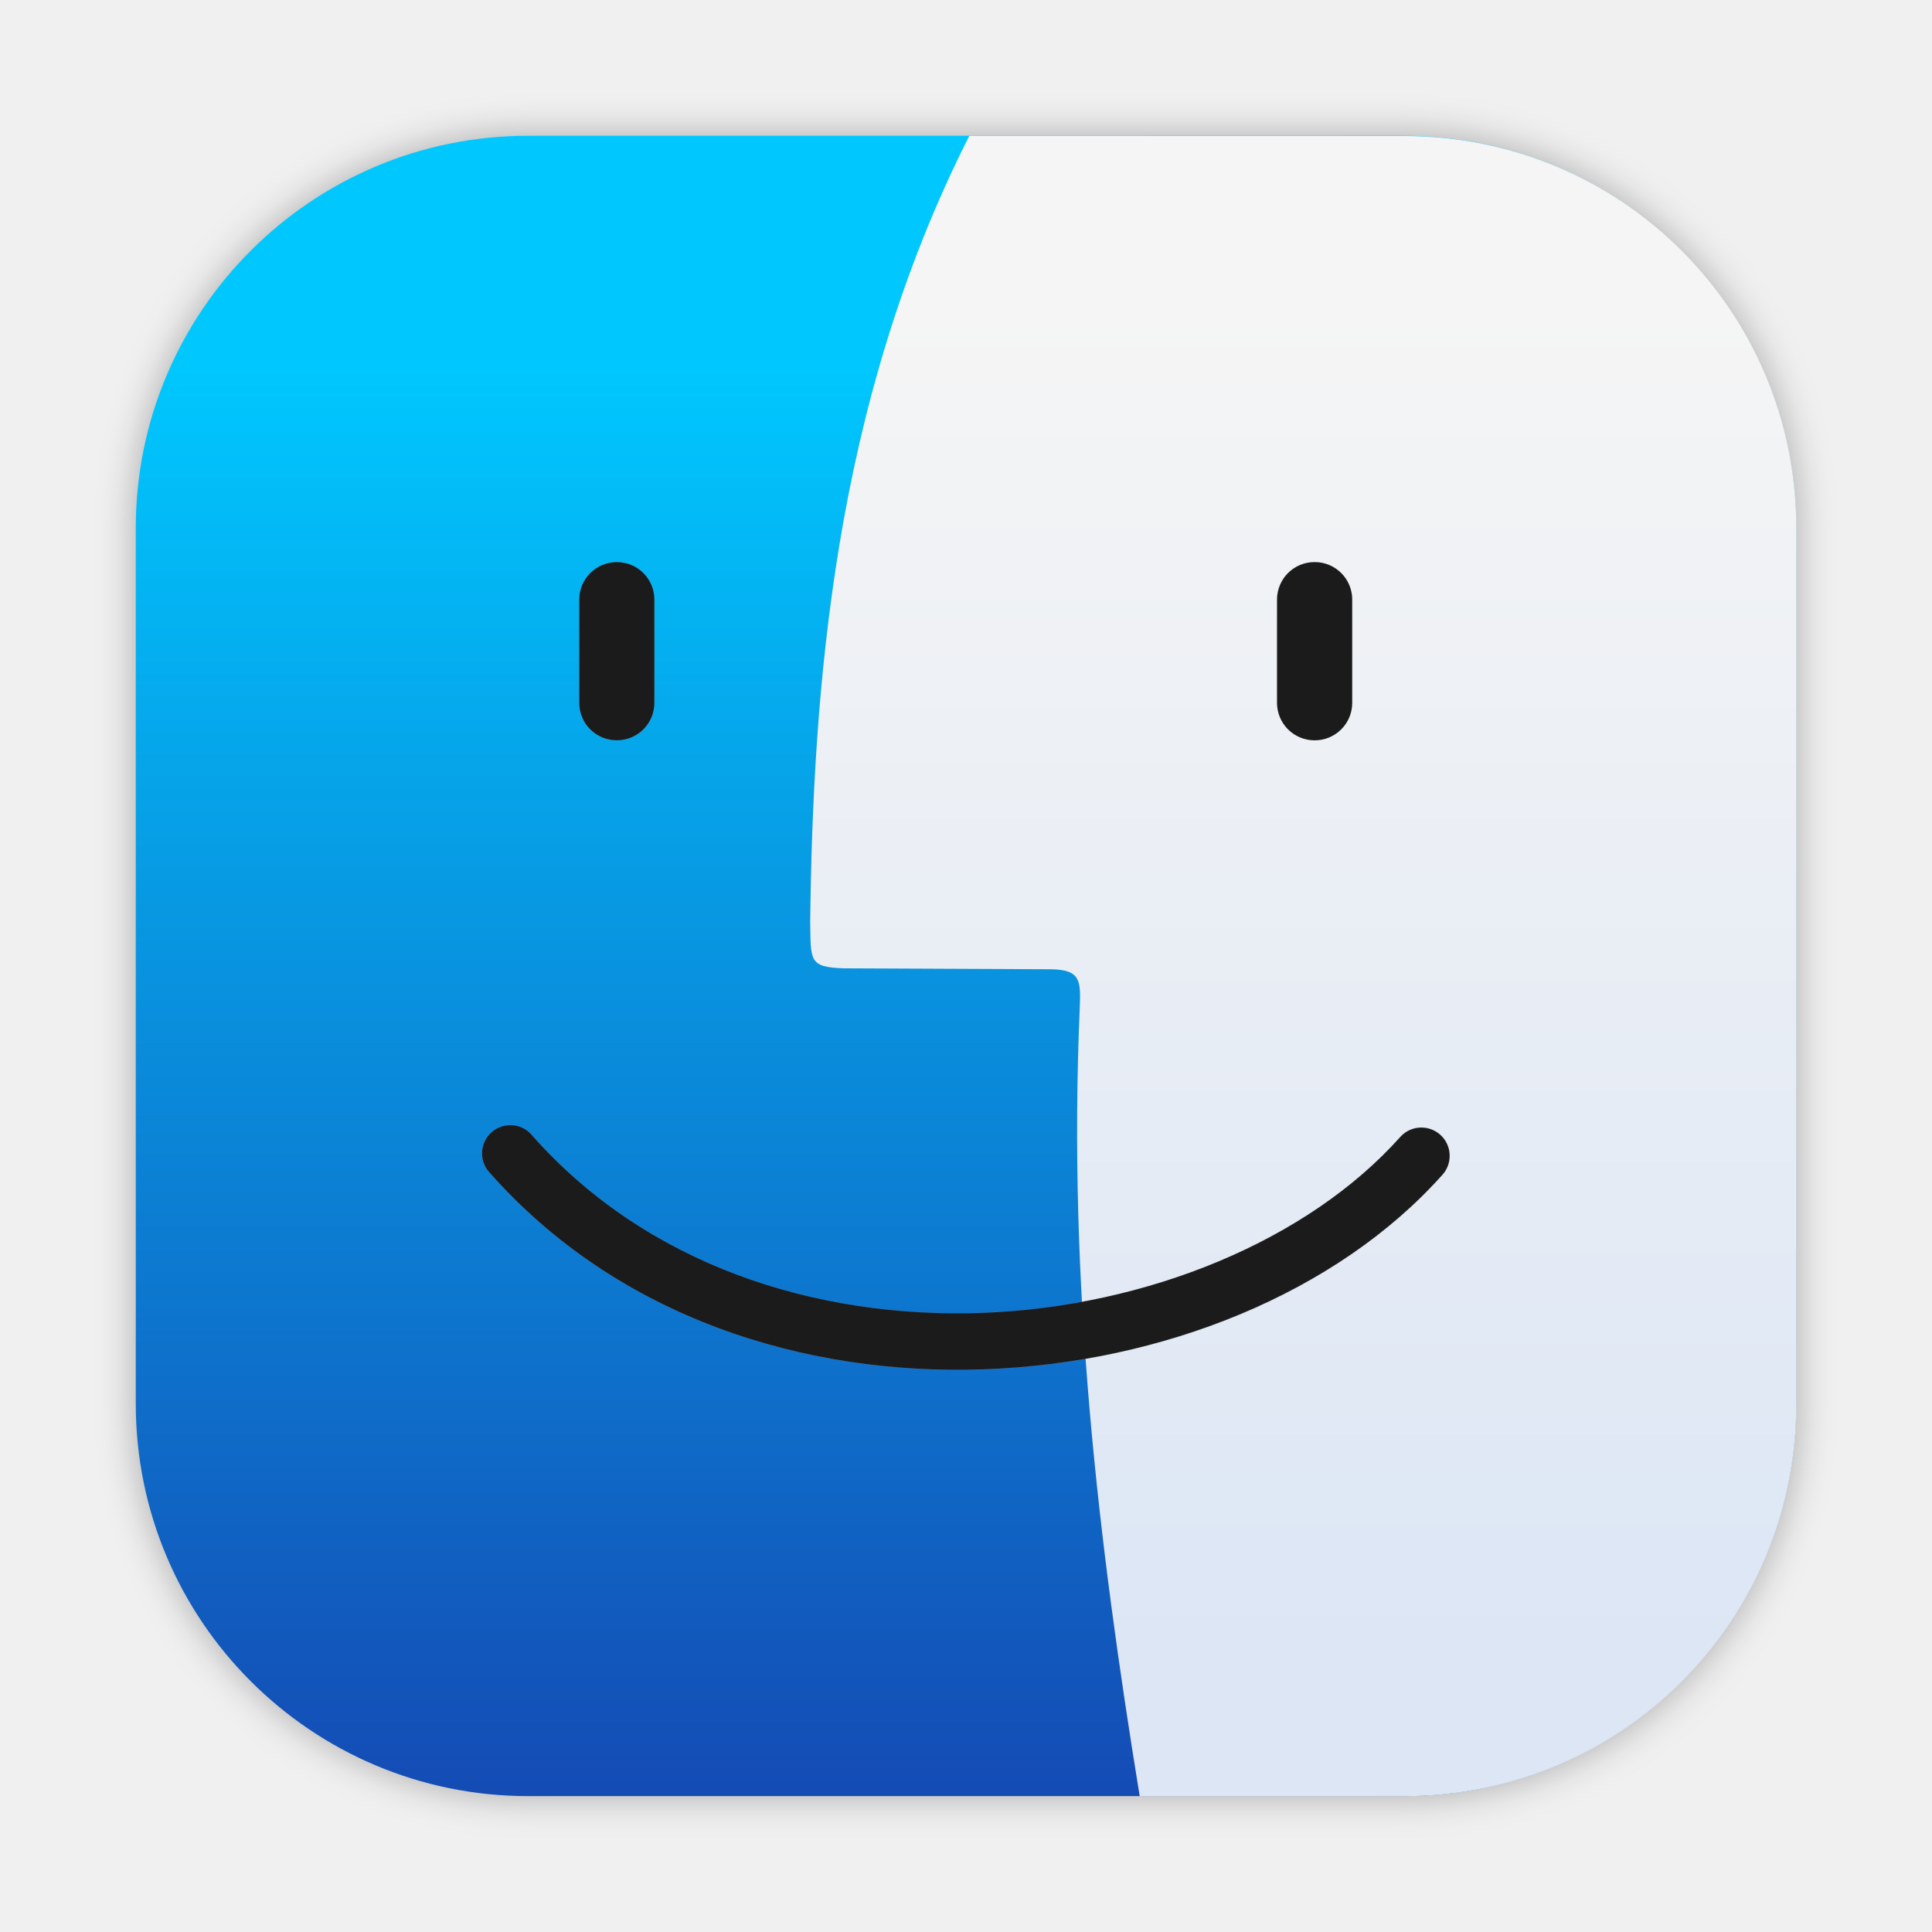
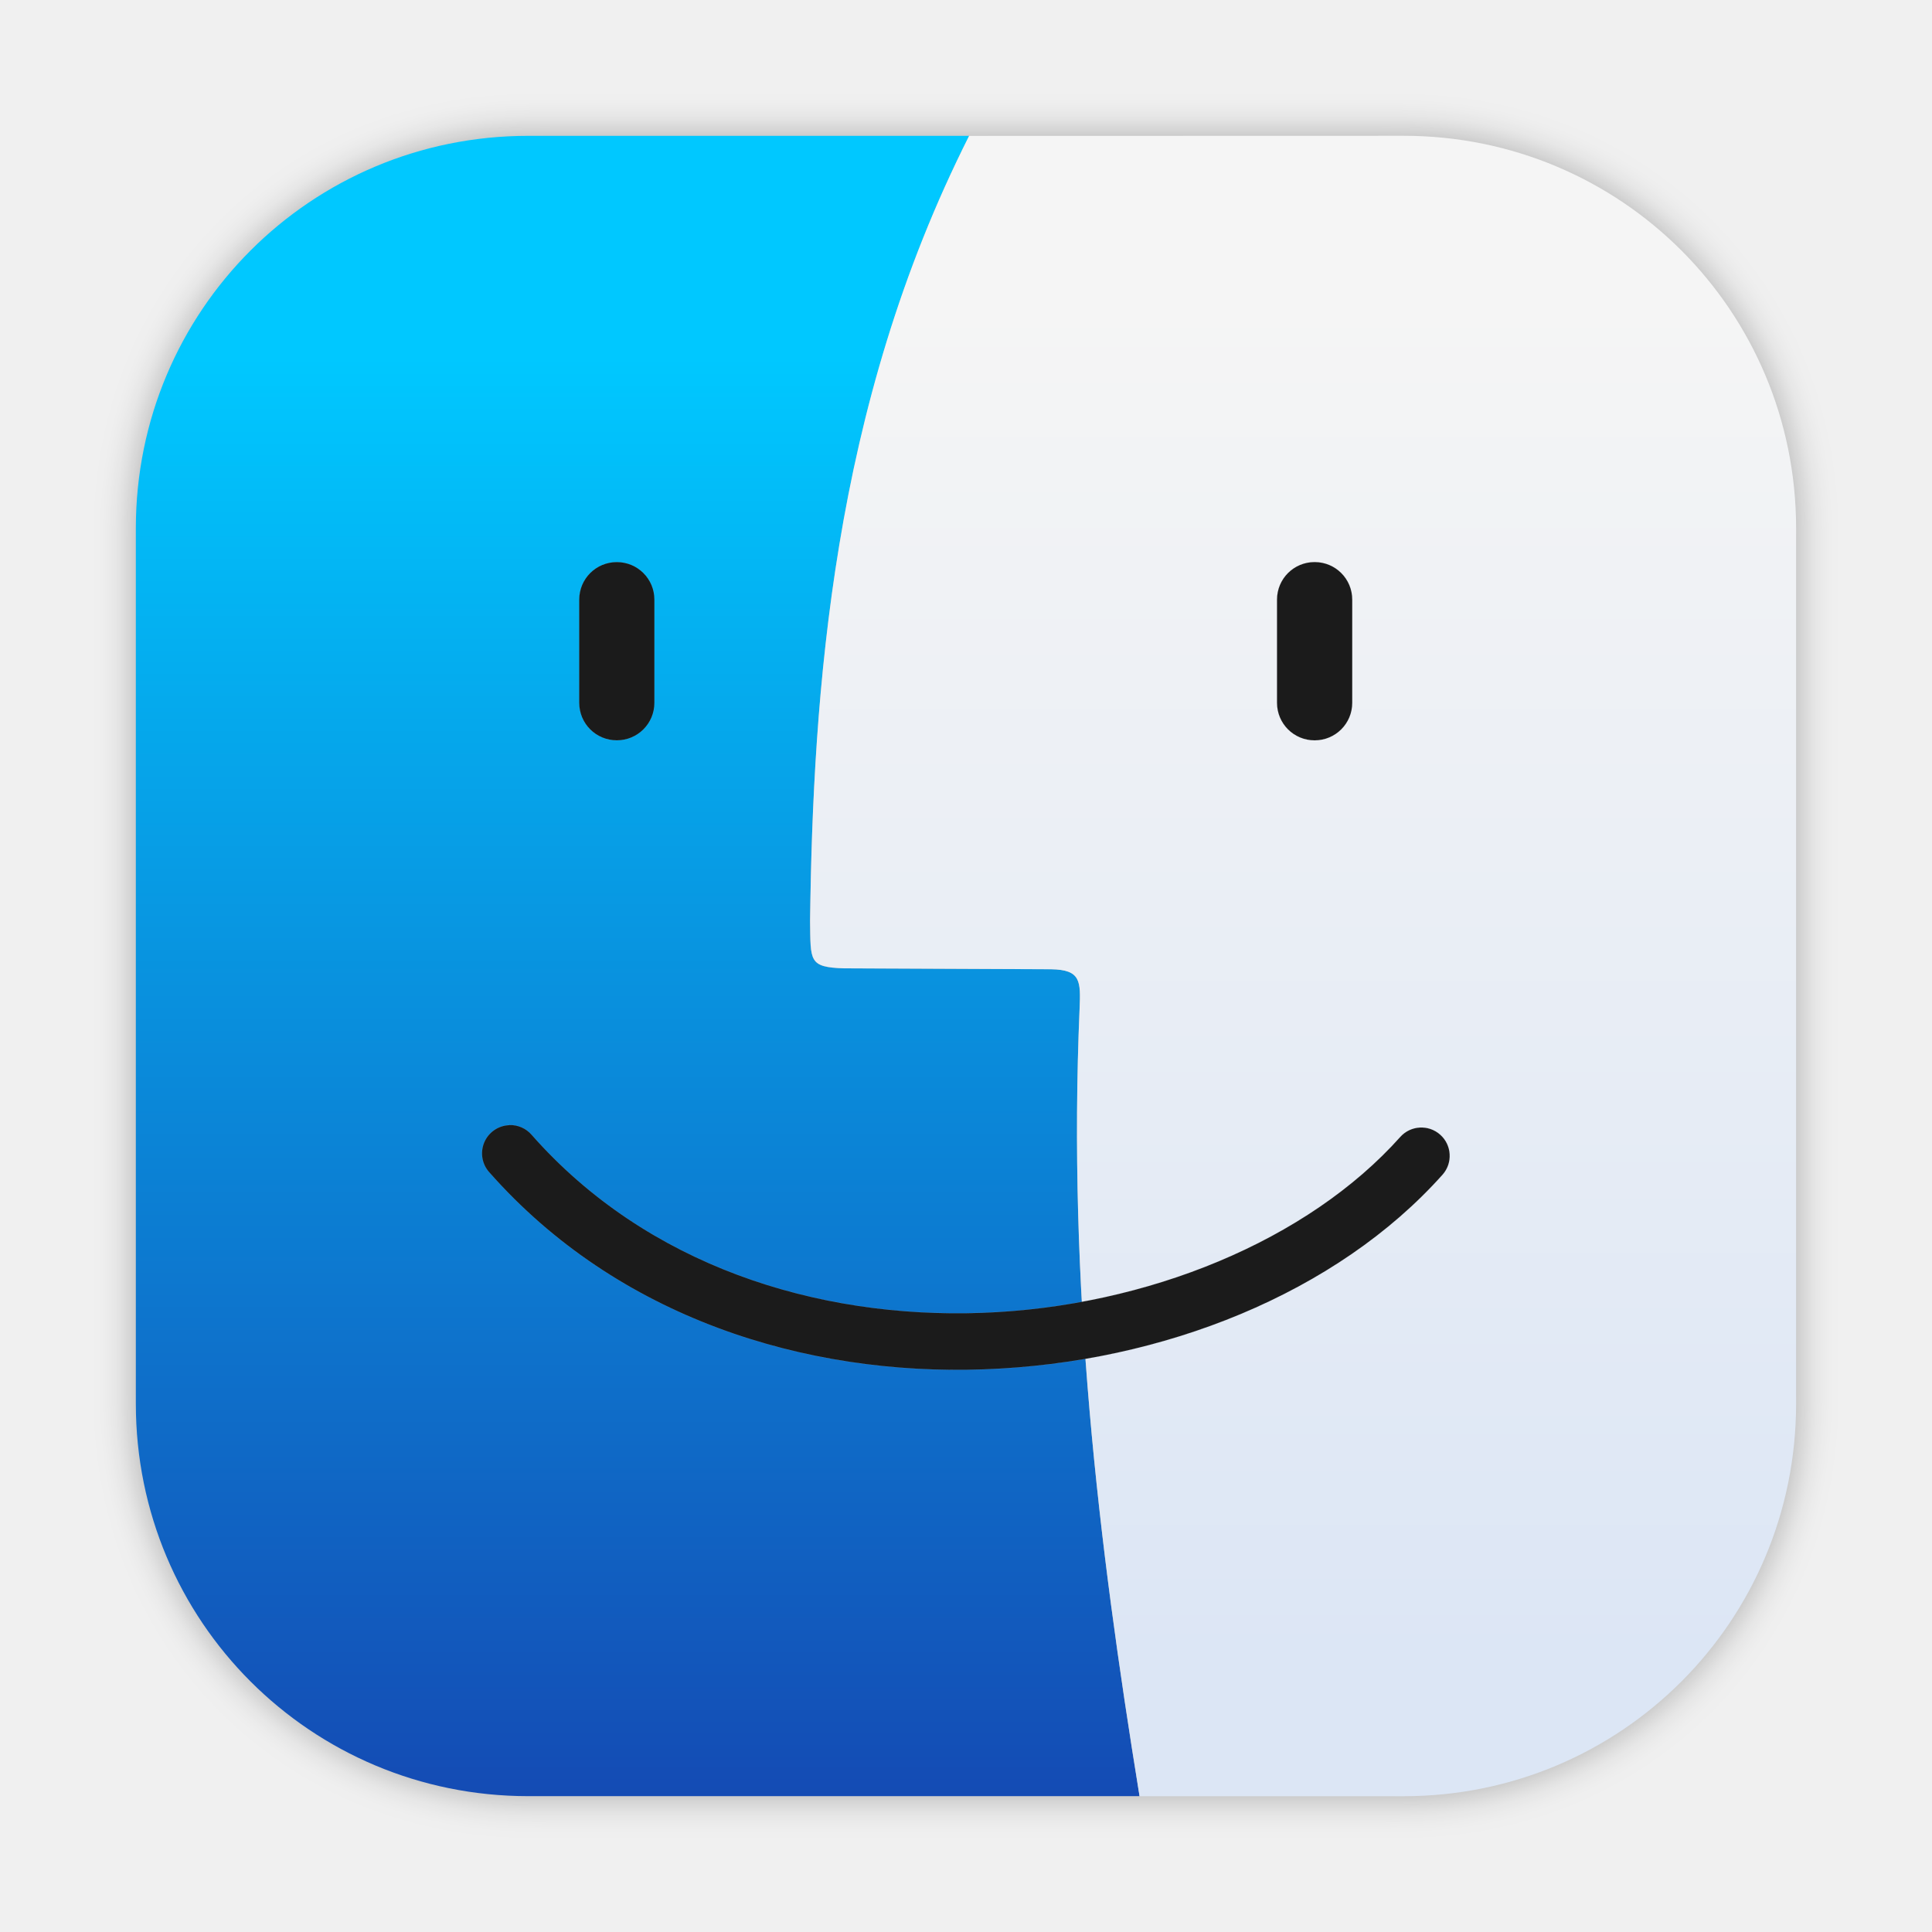
- <svg xmlns="http://www.w3.org/2000/svg" width="64" height="64" version="1.1" viewBox="0 0 16.933 16.933">
-   <defs>
-     <linearGradient id="linearGradient1448-3" x1="3.969" x2="3.969" y1="16.404" y2="2.646" gradientTransform="matrix(.91667 0 0 .91667 .70544 .70544)" gradientUnits="userSpaceOnUse">
-       <stop stop-color="#144bb4" offset="0" />
-       <stop stop-color="#00c8ff" offset="1" />
+ <svg xmlns="http://www.w3.org/2000/svg" width="64" height="64" version="1.1" viewBox="0 0 16.933 16.933" id="svg29">
+   <defs id="defs15">
+     <linearGradient id="linearGradient1448-3" x1="3.969" x2="3.969" y1="16.404" y2="2.646" gradientTransform="matrix(3.464648,0,0,3.464648,2.666282,2.666282)" gradientUnits="userSpaceOnUse">
+       <stop stop-color="#144bb4" offset="0" id="stop2" />
+       <stop stop-color="#00c8ff" offset="1" id="stop4" />
    </linearGradient>
    <filter id="filter861" x="-.027" y="-.027" width="1.054" height="1.054" color-interpolation-filters="sRGB">
-       <feGaussianBlur stdDeviation="0.164" />
+       <feGaussianBlur stdDeviation="0.164" id="feGaussianBlur7" />
    </filter>
-     <linearGradient id="linearGradient931" x1="14.27" x2="14.27" y1="2.117" y2="15.105" gradientTransform="matrix(.91667 0 0 .91667 .70544 .70544)" gradientUnits="userSpaceOnUse">
-       <stop stop-color="#f5f5f5" offset="0" />
-       <stop stop-color="#dce6f5" offset="1" />
+     <linearGradient id="linearGradient931" x1="14.27" x2="14.27" y1="2.117" y2="15.105" gradientTransform="matrix(0.9166988,0,0,0.9166988,0.7050387,0.7054242)" gradientUnits="userSpaceOnUse">
+       <stop stop-color="#f5f5f5" offset="0" id="stop10" />
+       <stop stop-color="#dce6f5" offset="1" id="stop12" />
    </linearGradient>
  </defs>
-   <g stroke-opacity=".953">
-     <rect x="1.19" y="1.19" width="14.552" height="14.552" ry="3.439" filter="url(#filter861)" opacity=".3" stroke-width=".083" />
-     <rect x="1.19" y="1.19" width="14.552" height="14.552" ry="3.439" fill="url(#linearGradient1448-3)" stroke-width=".083" />
-     <path d="m8.495 1.191c-0.301 0.595-0.537 1.198-0.722 1.798-0.185 0.601-0.319 1.199-0.416 1.786-0.097 0.587-0.158 1.161-0.196 1.714-0.038 0.552-0.054 1.083-0.06 1.581 0.003 0.176-0.001 0.278 0.034 0.337 0.035 0.059 0.109 0.075 0.267 0.08l1.81 0.008c0.132 0.002 0.197 0.028 0.228 0.084 0.031 0.056 0.028 0.142 0.023 0.264-0.052 1.216-0.011 2.383 0.088 3.525s0.256 2.259 0.438 3.375h2.321c1.903-0.003 3.434-1.535 3.434-3.439v-7.673c0-1.905-1.534-3.439-3.439-3.439z" fill="url(#linearGradient931)" stroke-width=".083" />
+   <g stroke-opacity=".953" id="g25">
+     <rect x="1.19" y="1.19" width="14.552" height="14.552" ry="3.439" filter="url(#filter861)" opacity=".3" stroke-width=".083" id="rect19" />
+     <path id="rect21" style="fill:url(#linearGradient1448-3);stroke-width:0.314" d="M 17.5 4.5 C 10.298 4.5 4.5 10.298 4.5 17.5 L 4.5 46.5 C 4.5 53.702 10.298 59.5 17.5 59.5 L 37.748 59.5 C 37.06 55.282 36.468 51.06 36.094 46.744 C 35.72 42.428 35.566 38.018 35.762 33.422 C 35.781 32.961 35.792 32.636 35.674 32.424 C 35.556 32.212 35.308 32.113 34.811 32.107 L 27.971 32.078 C 27.373 32.062 27.093 32.001 26.961 31.777 C 26.829 31.554 26.843 31.168 26.834 30.502 C 26.86 28.618 26.919 26.612 27.062 24.523 C 27.206 22.435 27.435 20.264 27.803 18.047 C 28.171 15.83 28.678 13.567 29.377 11.297 C 30.076 9.027 30.969 6.748 32.105 4.5 L 17.5 4.5 z M 50.375 5.082 C 51.19 5.335 51.97 5.665 52.707 6.064 C 51.97 5.665 51.19 5.335 50.375 5.082 z M 51.582 58.477 C 51.35 58.574 51.109 58.654 50.871 58.738 C 51.109 58.654 51.35 58.574 51.582 58.477 z M 47.844 59.432 C 47.616 59.455 47.382 59.455 47.15 59.467 C 47.382 59.455 47.616 59.455 47.844 59.432 z " transform="scale(0.2645781)" />
+     <path d="M 8.494,1.191 C 8.194,1.785 7.957,2.388 7.772,2.989 7.587,3.59 7.453,4.188 7.356,4.775 7.259,5.361 7.198,5.936 7.16,6.489 c -0.038,0.552 -0.054,1.083 -0.06,1.581 0.003,0.176 -0.001,0.278 0.034,0.337 0.035,0.059 0.109,0.075 0.267,0.08 l 1.81,0.008 c 0.132,0.002 0.197,0.028 0.228,0.084 0.031,0.056 0.028,0.142 0.023,0.264 -0.052,1.216 -0.011,2.383 0.088,3.525 0.099,1.142 0.256,2.259 0.438,3.375 H 12.308 C 14.211,15.74 15.742,14.207 15.742,12.303 V 4.63 c 0,-1.906 -1.534,-3.44 -3.44,-3.44 z" fill="url(#linearGradient931)" stroke-width="0.996" id="path23" style="fill:url(#linearGradient931)" />
  </g>
-   <path d="m5.406 4.926c-0.183 0-0.33 0.147-0.33 0.33v0.903c0 0.183 0.147 0.33 0.33 0.33s0.33-0.147 0.33-0.33v-0.903c0-0.183-0.147-0.33-0.33-0.33zm6.116 0c-0.183 0-0.33 0.147-0.33 0.33v0.903c0 0.183 0.147 0.33 0.33 0.33s0.33-0.147 0.33-0.33v-0.903c0-0.183-0.147-0.33-0.33-0.33zm-7.059 4.935a0.248 0.248 0 0 0-0.174 0.415c1.123 1.272 2.763 1.783 4.335 1.726 1.572-0.056 3.094-0.67 4.019-1.706a0.248 0.248 0 1 0-0.371-0.331c-0.808 0.905-2.213 1.488-3.666 1.541-1.453 0.052-2.938-0.417-3.945-1.559a0.248 0.248 0 0 0-0.198-0.087z" fill="#1b1b1b" stroke="#fff" stroke-linecap="round" stroke-opacity=".509" stroke-width=".001" />
+   <path d="m5.406 4.926c-0.183 0-0.33 0.147-0.33 0.33v0.903c0 0.183 0.147 0.33 0.33 0.33s0.33-0.147 0.33-0.33v-0.903c0-0.183-0.147-0.33-0.33-0.33zm6.116 0c-0.183 0-0.33 0.147-0.33 0.33v0.903c0 0.183 0.147 0.33 0.33 0.33s0.33-0.147 0.33-0.33v-0.903c0-0.183-0.147-0.33-0.33-0.33zm-7.059 4.935a0.248 0.248 0 0 0-0.174 0.415c1.123 1.272 2.763 1.783 4.335 1.726 1.572-0.056 3.094-0.67 4.019-1.706a0.248 0.248 0 1 0-0.371-0.331c-0.808 0.905-2.213 1.488-3.666 1.541-1.453 0.052-2.938-0.417-3.945-1.559a0.248 0.248 0 0 0-0.198-0.087z" fill="#1b1b1b" stroke="#fff" stroke-linecap="round" stroke-opacity=".509" stroke-width=".001" id="path27" />
</svg>
